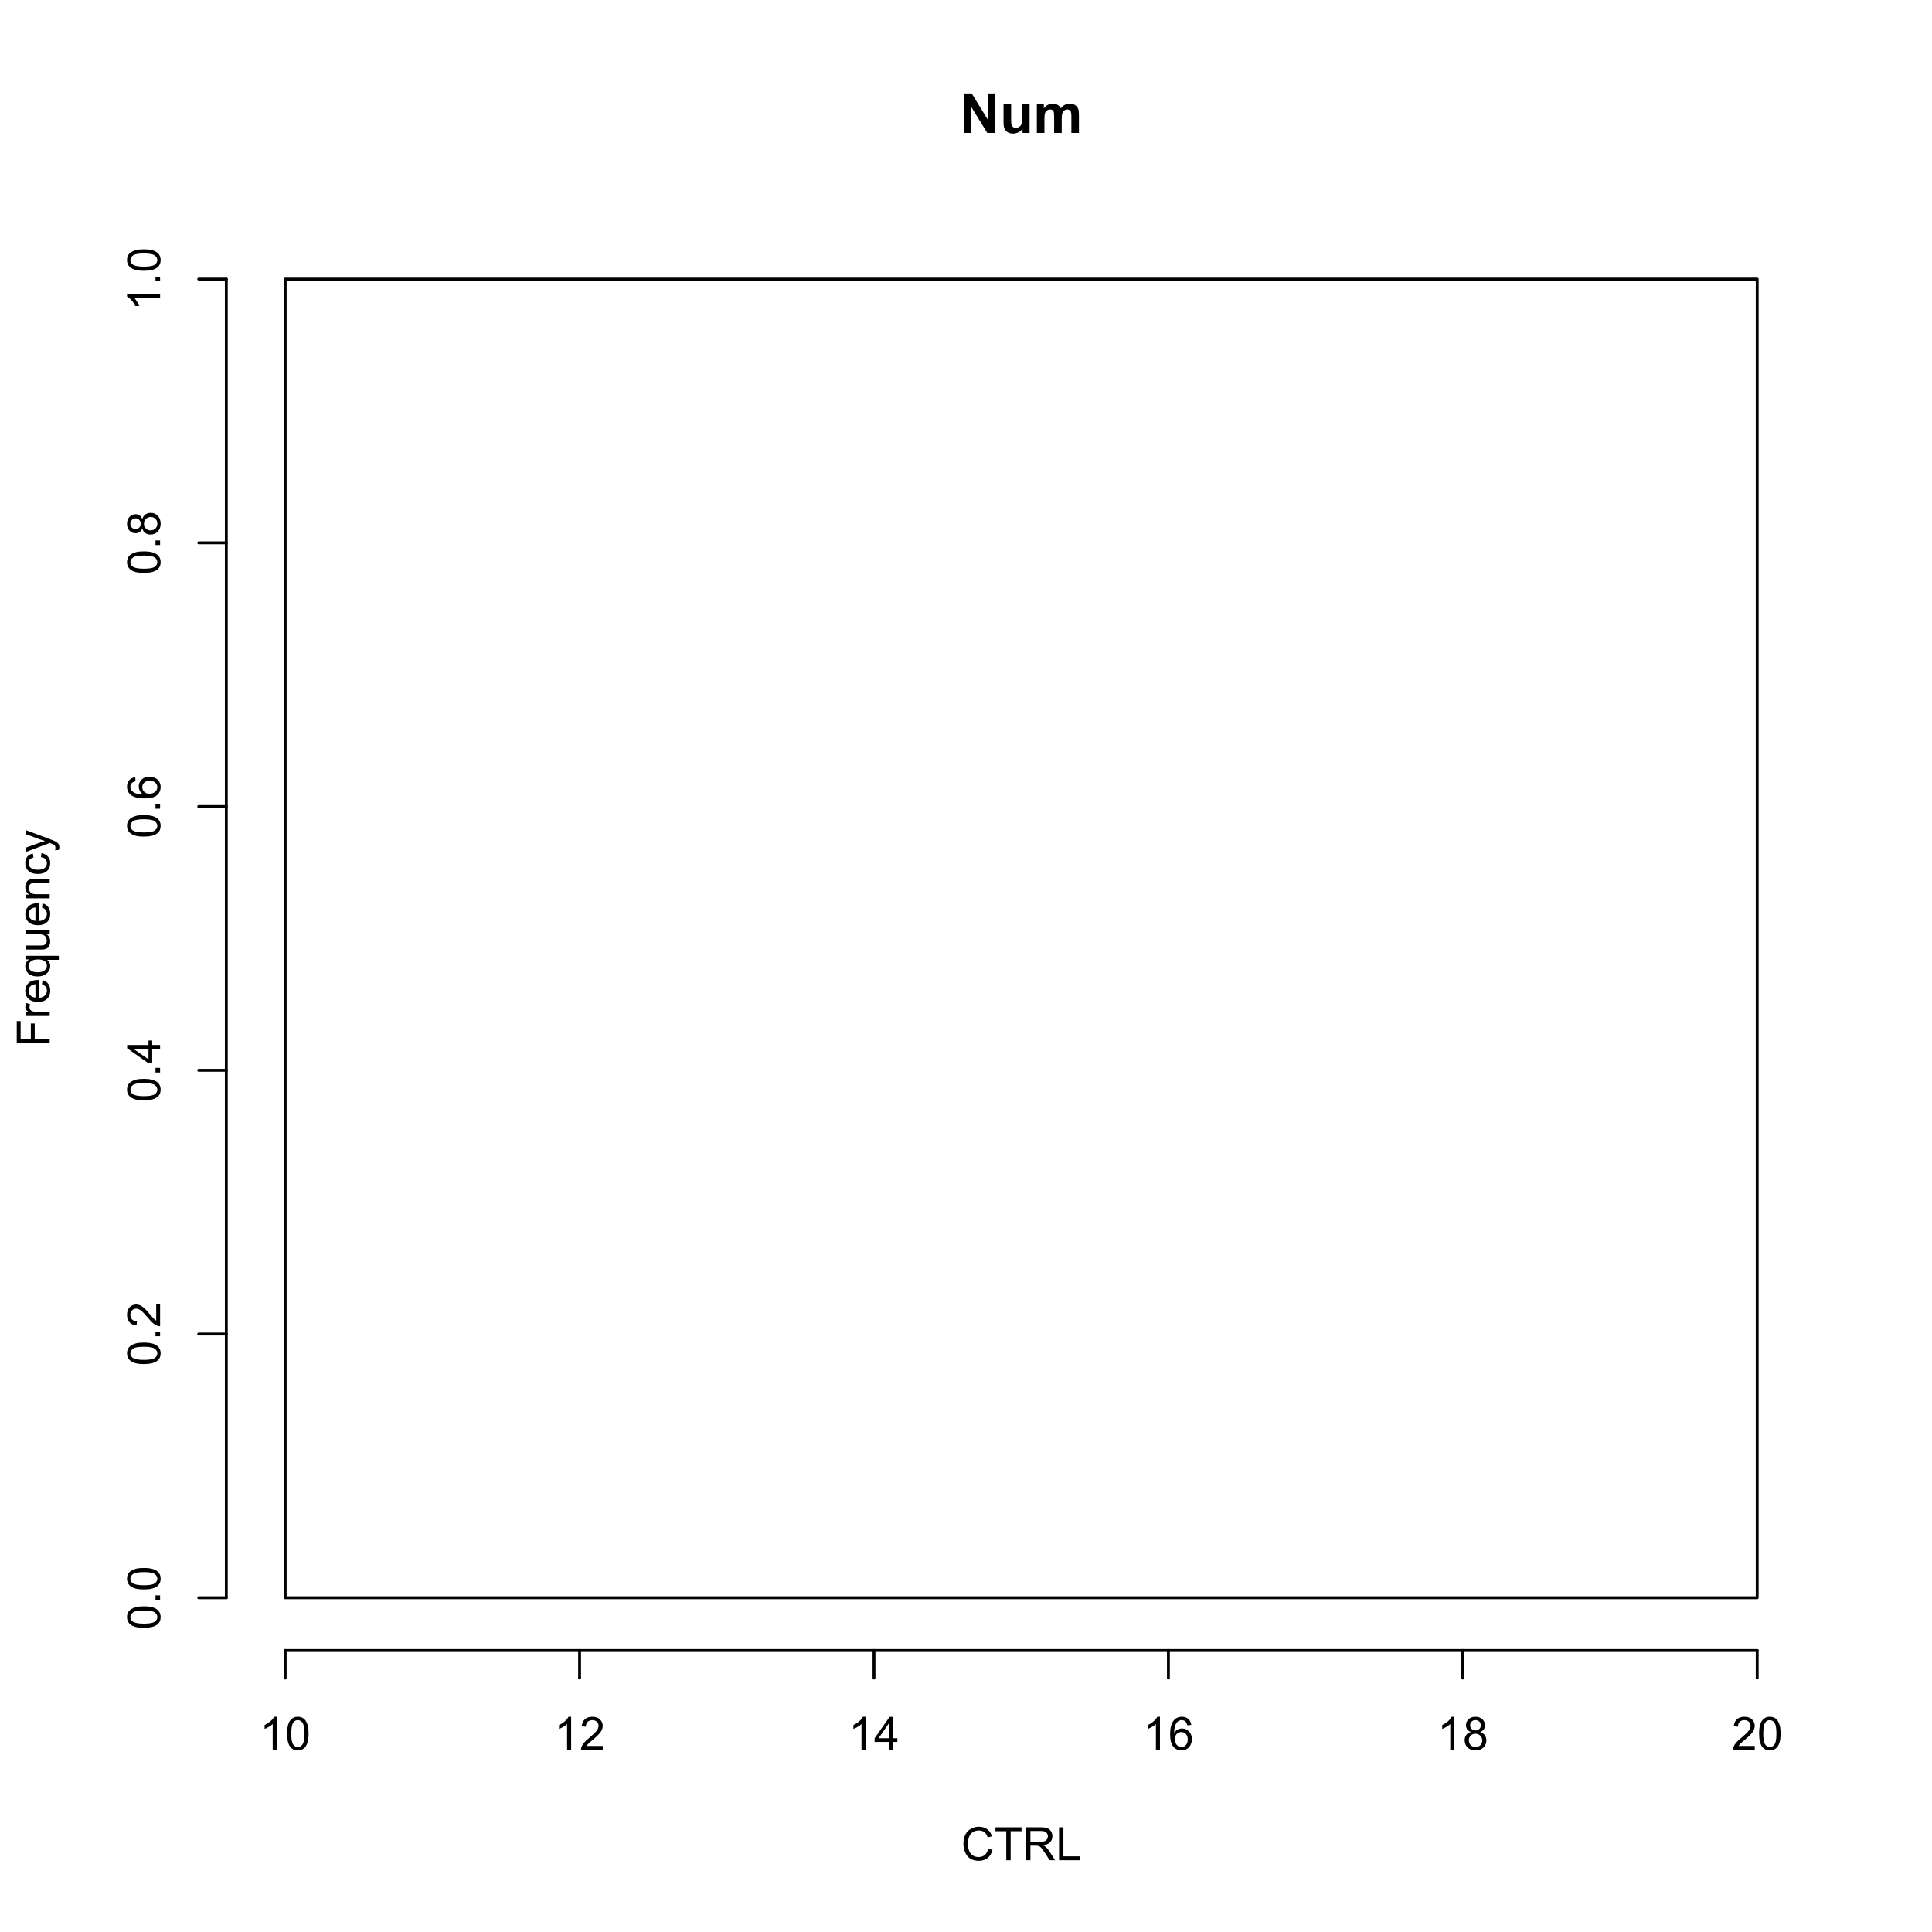
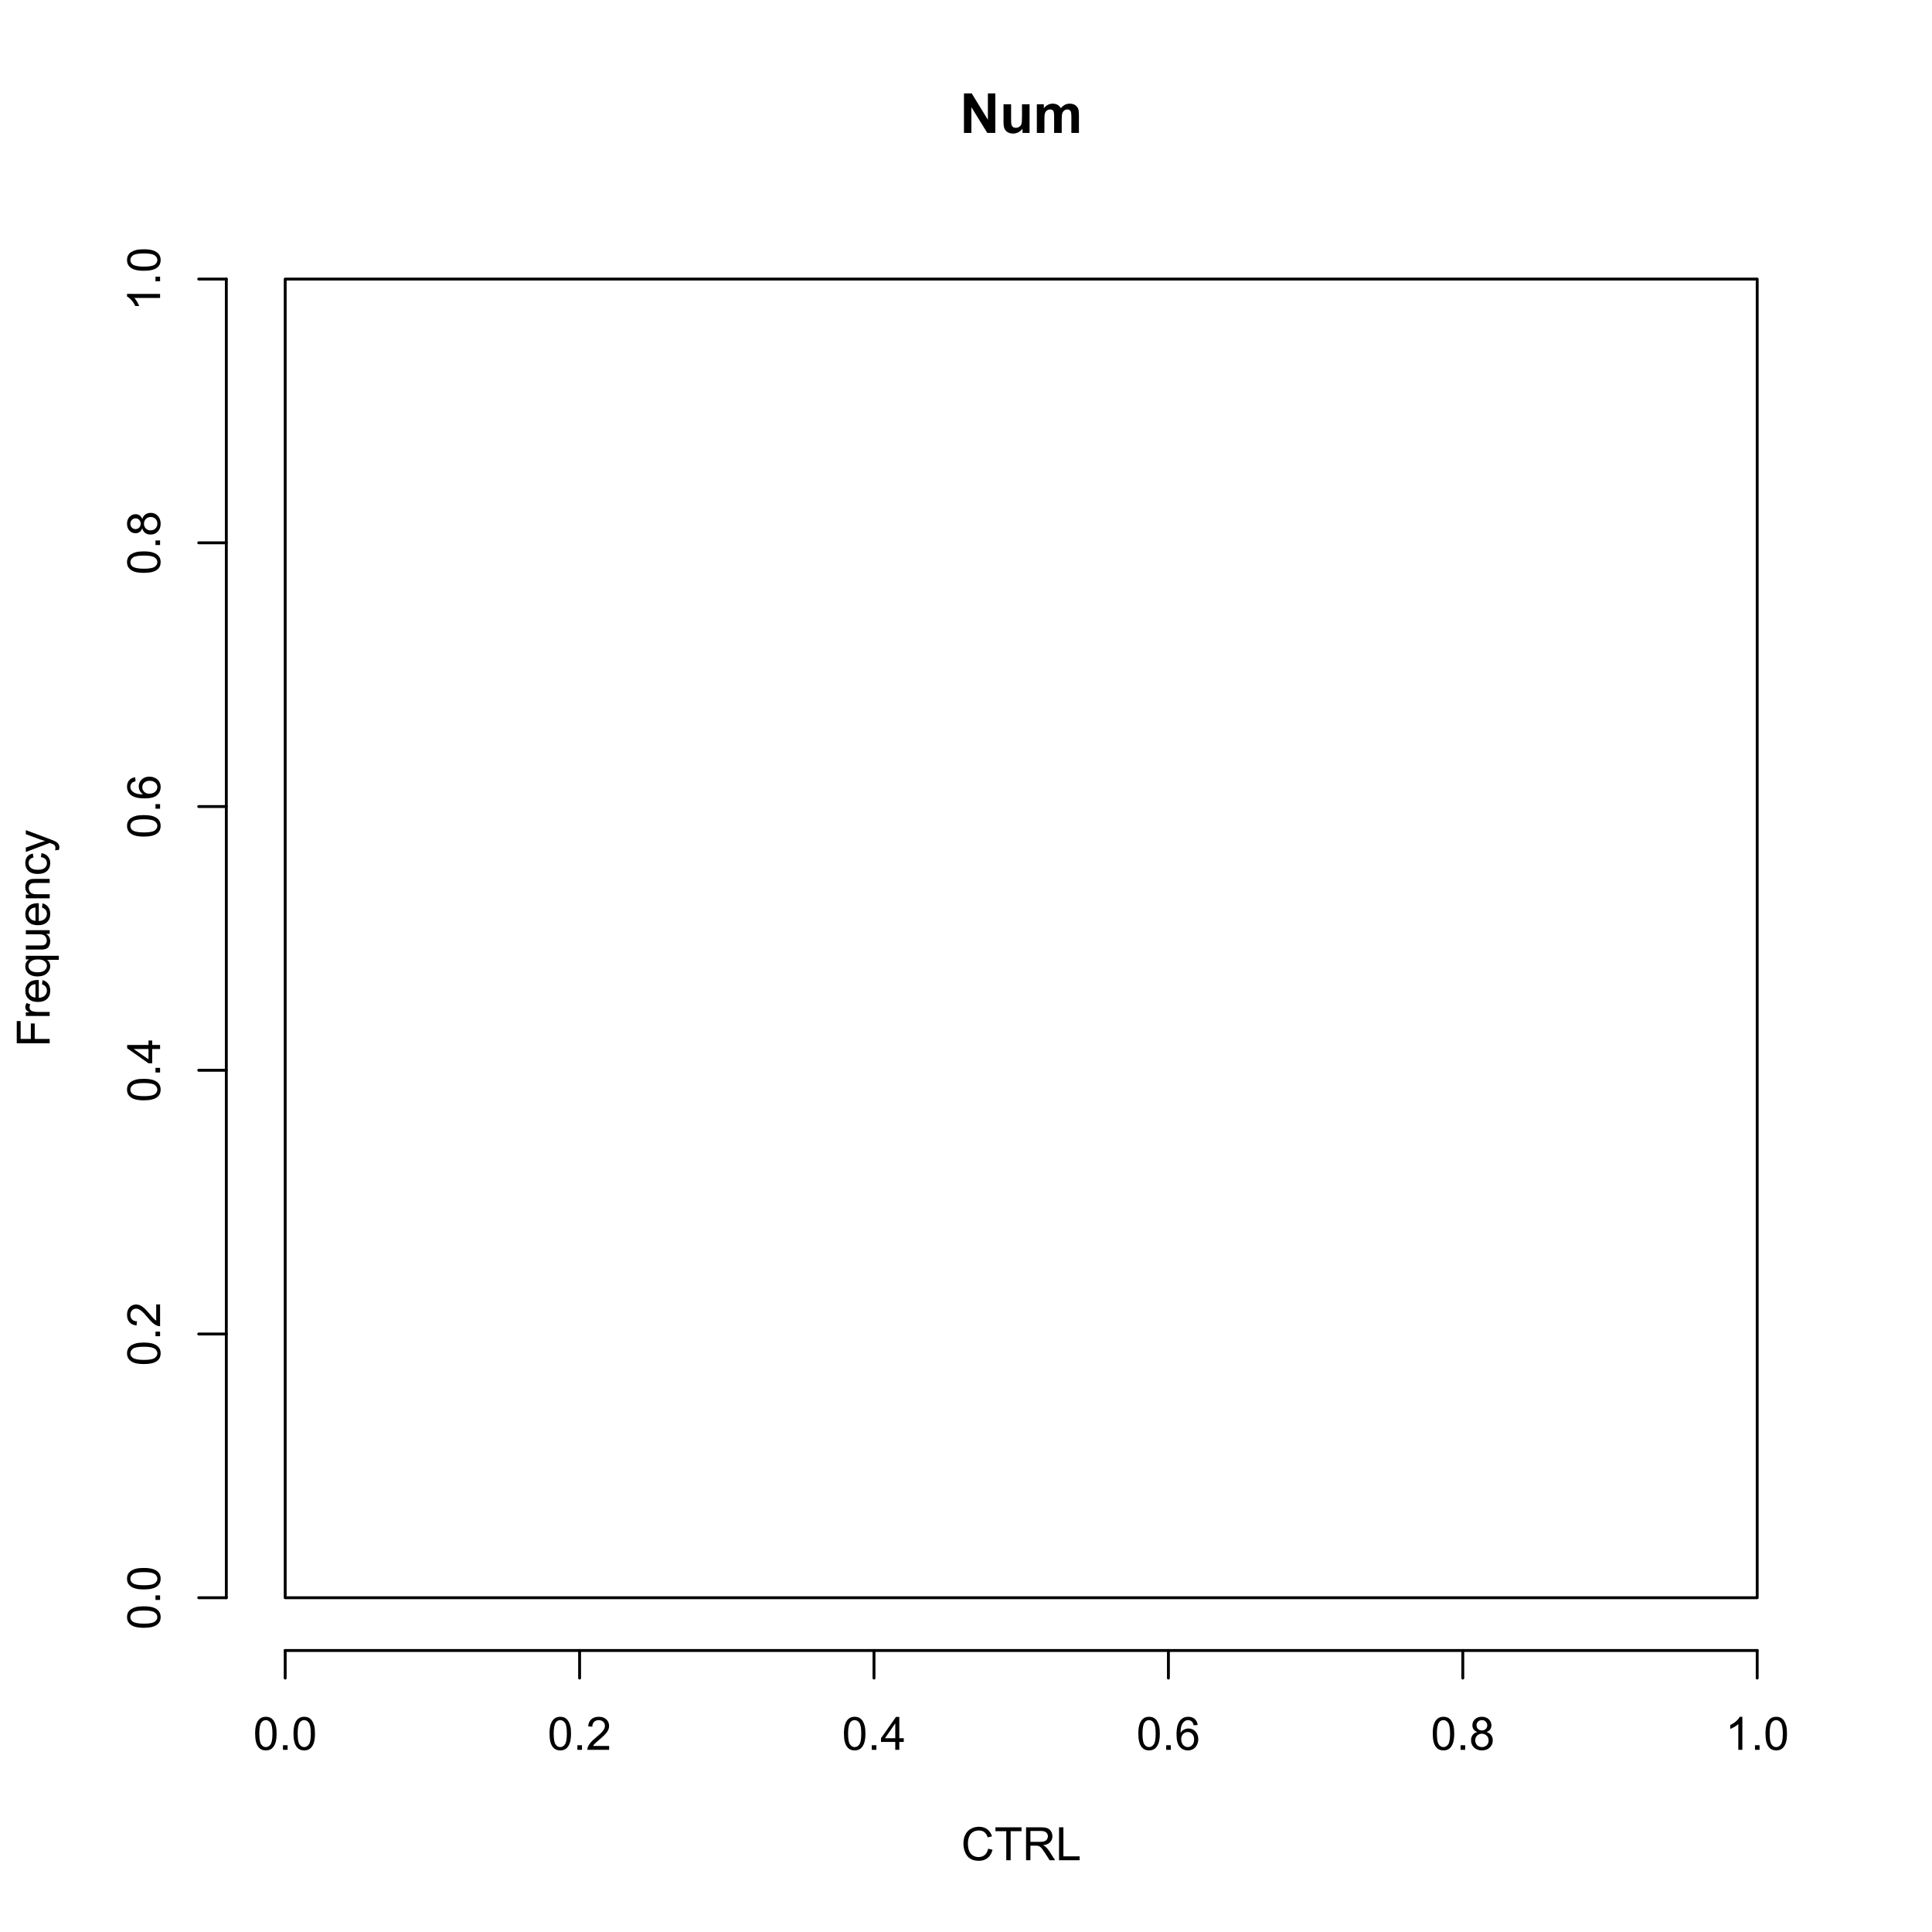
<svg xmlns="http://www.w3.org/2000/svg" xmlns:xlink="http://www.w3.org/1999/xlink" width="504pt" height="504pt" viewBox="0 0 504 504" version="1.1">
  <defs>
    <g>
      <symbol overflow="visible" id="glyph0-0">
        <path style="stroke:none;" d="M 1.801 0 L 1.801 -9 L 9 -9 L 9 0 Z M 2.023 -0.227 L 8.773 -0.227 L 8.773 -8.773 L 2.023 -8.773 Z M 2.023 -0.227 " />
      </symbol>
      <symbol overflow="visible" id="glyph0-1">
        <path style="stroke:none;" d="M 1.07 0 L 1.07 -10.309 L 3.094 -10.309 L 7.312 -3.426 L 7.312 -10.309 L 9.246 -10.309 L 9.246 0 L 7.156 0 L 3.004 -6.723 L 3.004 0 Z M 1.07 0 " />
      </symbol>
      <symbol overflow="visible" id="glyph0-2">
        <path style="stroke:none;" d="M 5.949 0 L 5.949 -1.117 C 5.672 -0.715 5.316 -0.402 4.875 -0.176 C 4.43 0.051 3.961 0.164 3.473 0.168 C 2.969 0.164 2.52 0.059 2.125 -0.16 C 1.723 -0.379 1.434 -0.691 1.258 -1.09 C 1.078 -1.488 0.988 -2.039 0.992 -2.742 L 0.992 -7.469 L 2.969 -7.469 L 2.969 -4.035 C 2.965 -2.984 3 -2.34 3.074 -2.105 C 3.145 -1.863 3.277 -1.676 3.473 -1.543 C 3.664 -1.402 3.906 -1.336 4.203 -1.336 C 4.539 -1.336 4.844 -1.426 5.109 -1.613 C 5.375 -1.793 5.559 -2.023 5.66 -2.301 C 5.758 -2.574 5.805 -3.246 5.809 -4.316 L 5.809 -7.469 L 7.785 -7.469 L 7.785 0 Z M 5.949 0 " />
      </symbol>
      <symbol overflow="visible" id="glyph0-3">
        <path style="stroke:none;" d="M 0.887 -7.469 L 2.707 -7.469 L 2.707 -6.449 C 3.355 -7.238 4.129 -7.633 5.035 -7.637 C 5.508 -7.633 5.922 -7.535 6.277 -7.34 C 6.625 -7.141 6.914 -6.844 7.145 -6.449 C 7.469 -6.844 7.824 -7.141 8.203 -7.34 C 8.582 -7.535 8.988 -7.633 9.422 -7.637 C 9.969 -7.633 10.43 -7.523 10.812 -7.301 C 11.188 -7.078 11.473 -6.75 11.664 -6.32 C 11.797 -6 11.863 -5.484 11.867 -4.773 L 11.867 0 L 9.895 0 L 9.895 -4.27 C 9.891 -5.008 9.82 -5.484 9.688 -5.703 C 9.5 -5.98 9.219 -6.121 8.844 -6.125 C 8.562 -6.121 8.305 -6.039 8.062 -5.871 C 7.82 -5.699 7.645 -5.449 7.535 -5.129 C 7.426 -4.801 7.371 -4.289 7.375 -3.586 L 7.375 0 L 5.398 0 L 5.398 -4.094 C 5.395 -4.816 5.359 -5.285 5.293 -5.5 C 5.219 -5.707 5.109 -5.863 4.965 -5.969 C 4.816 -6.07 4.617 -6.121 4.367 -6.125 C 4.059 -6.121 3.785 -6.039 3.543 -5.879 C 3.297 -5.711 3.121 -5.477 3.02 -5.168 C 2.91 -4.855 2.859 -4.34 2.863 -3.629 L 2.863 0 L 0.887 0 Z M 0.887 -7.469 " />
      </symbol>
      <symbol overflow="visible" id="glyph1-0">
        <path style="stroke:none;" d="M 1.5 0 L 1.5 -7.5 L 7.5 -7.5 L 7.5 0 Z M 1.688 -0.188 L 7.312 -0.188 L 7.312 -7.312 L 1.688 -7.312 Z M 1.688 -0.188 " />
      </symbol>
      <symbol overflow="visible" id="glyph1-1">
        <path style="stroke:none;" d="M 7.055 -3.012 L 8.191 -2.727 C 7.953 -1.789 7.523 -1.078 6.906 -0.586 C 6.285 -0.098 5.527 0.145 4.633 0.148 C 3.707 0.145 2.953 -0.039 2.375 -0.418 C 1.793 -0.793 1.352 -1.34 1.051 -2.055 C 0.746 -2.77 0.598 -3.539 0.598 -4.359 C 0.598 -5.254 0.766 -6.031 1.109 -6.699 C 1.449 -7.363 1.938 -7.871 2.57 -8.215 C 3.199 -8.559 3.895 -8.73 4.652 -8.734 C 5.512 -8.73 6.234 -8.512 6.82 -8.078 C 7.406 -7.637 7.812 -7.023 8.047 -6.234 L 6.926 -5.969 C 6.723 -6.59 6.434 -7.047 6.059 -7.336 C 5.68 -7.621 5.203 -7.762 4.629 -7.766 C 3.969 -7.762 3.414 -7.605 2.973 -7.289 C 2.527 -6.969 2.219 -6.543 2.039 -6.012 C 1.859 -5.48 1.77 -4.93 1.77 -4.367 C 1.77 -3.633 1.875 -2.996 2.086 -2.449 C 2.297 -1.902 2.629 -1.496 3.082 -1.23 C 3.531 -0.961 4.016 -0.824 4.539 -0.828 C 5.176 -0.824 5.715 -1.008 6.156 -1.379 C 6.598 -1.742 6.898 -2.289 7.055 -3.012 Z M 7.055 -3.012 " />
      </symbol>
      <symbol overflow="visible" id="glyph1-2">
        <path style="stroke:none;" d="M 3.109 0 L 3.109 -7.578 L 0.281 -7.578 L 0.281 -8.59 L 7.09 -8.59 L 7.09 -7.578 L 4.25 -7.578 L 4.25 0 Z M 3.109 0 " />
      </symbol>
      <symbol overflow="visible" id="glyph1-3">
        <path style="stroke:none;" d="M 0.945 0 L 0.945 -8.59 L 4.75 -8.59 C 5.512 -8.59 6.094 -8.512 6.496 -8.355 C 6.891 -8.199 7.211 -7.926 7.453 -7.539 C 7.691 -7.145 7.809 -6.715 7.812 -6.246 C 7.809 -5.637 7.613 -5.121 7.219 -4.703 C 6.82 -4.285 6.211 -4.02 5.391 -3.906 C 5.691 -3.762 5.918 -3.621 6.078 -3.48 C 6.406 -3.176 6.723 -2.793 7.02 -2.336 L 8.516 0 L 7.086 0 L 5.945 -1.789 C 5.613 -2.301 5.34 -2.695 5.125 -2.973 C 4.91 -3.242 4.719 -3.434 4.551 -3.547 C 4.379 -3.652 4.207 -3.73 4.031 -3.773 C 3.898 -3.797 3.688 -3.809 3.398 -3.812 L 2.078 -3.812 L 2.078 0 Z M 2.078 -4.797 L 4.523 -4.797 C 5.043 -4.793 5.449 -4.848 5.742 -4.957 C 6.031 -5.066 6.254 -5.238 6.41 -5.473 C 6.562 -5.707 6.637 -5.965 6.641 -6.246 C 6.637 -6.652 6.488 -6.984 6.195 -7.246 C 5.898 -7.508 5.434 -7.641 4.797 -7.641 L 2.078 -7.641 Z M 2.078 -4.797 " />
      </symbol>
      <symbol overflow="visible" id="glyph1-4">
        <path style="stroke:none;" d="M 0.879 0 L 0.879 -8.59 L 2.016 -8.59 L 2.016 -1.016 L 6.246 -1.016 L 6.246 0 Z M 0.879 0 " />
      </symbol>
      <symbol overflow="visible" id="glyph1-5">
-         <path style="stroke:none;" d="M 4.469 0 L 3.414 0 L 3.414 -6.719 C 3.16 -6.477 2.828 -6.234 2.414 -5.996 C 2 -5.75 1.629 -5.57 1.305 -5.449 L 1.305 -6.469 C 1.895 -6.742 2.41 -7.078 2.852 -7.477 C 3.293 -7.871 3.605 -8.254 3.789 -8.625 L 4.469 -8.625 Z M 4.469 0 " />
+         <path style="stroke:none;" d="M 0.5 -4.234 C 0.496 -5.246 0.602 -6.062 0.812 -6.688 C 1.02 -7.305 1.328 -7.785 1.742 -8.121 C 2.148 -8.457 2.668 -8.625 3.297 -8.625 C 3.758 -8.625 4.164 -8.531 4.512 -8.348 C 4.855 -8.16 5.141 -7.891 5.371 -7.543 C 5.594 -7.191 5.773 -6.766 5.906 -6.266 C 6.035 -5.762 6.098 -5.086 6.102 -4.234 C 6.098 -3.227 5.996 -2.414 5.789 -1.797 C 5.578 -1.176 5.266 -0.695 4.859 -0.359 C 4.445 -0.02 3.926 0.145 3.297 0.148 C 2.465 0.145 1.816 -0.148 1.348 -0.742 C 0.781 -1.457 0.496 -2.621 0.5 -4.234 Z M 1.582 -4.234 C 1.582 -2.824 1.746 -1.887 2.074 -1.418 C 2.402 -0.949 2.809 -0.715 3.297 -0.719 C 3.777 -0.715 4.184 -0.949 4.52 -1.422 C 4.848 -1.887 5.016 -2.824 5.016 -4.234 C 5.016 -5.648 4.848 -6.59 4.52 -7.055 C 4.184 -7.516 3.773 -7.746 3.289 -7.75 C 2.801 -7.746 2.414 -7.543 2.125 -7.137 C 1.762 -6.613 1.582 -5.645 1.582 -4.234 Z M 1.582 -4.234 " />
      </symbol>
      <symbol overflow="visible" id="glyph1-6">
-         <path style="stroke:none;" d="M 0.5 -4.234 C 0.496 -5.246 0.602 -6.062 0.812 -6.688 C 1.02 -7.305 1.328 -7.785 1.742 -8.121 C 2.148 -8.457 2.668 -8.625 3.297 -8.625 C 3.758 -8.625 4.164 -8.531 4.512 -8.348 C 4.855 -8.16 5.141 -7.891 5.371 -7.543 C 5.594 -7.191 5.773 -6.766 5.906 -6.266 C 6.035 -5.762 6.098 -5.086 6.102 -4.234 C 6.098 -3.227 5.996 -2.414 5.789 -1.797 C 5.578 -1.176 5.266 -0.695 4.859 -0.359 C 4.445 -0.02 3.926 0.145 3.297 0.148 C 2.465 0.145 1.816 -0.148 1.348 -0.742 C 0.781 -1.457 0.496 -2.621 0.5 -4.234 Z M 1.582 -4.234 C 1.582 -2.824 1.746 -1.887 2.074 -1.418 C 2.402 -0.949 2.809 -0.715 3.297 -0.719 C 3.777 -0.715 4.184 -0.949 4.52 -1.422 C 4.848 -1.887 5.016 -2.824 5.016 -4.234 C 5.016 -5.648 4.848 -6.59 4.52 -7.055 C 4.184 -7.516 3.773 -7.746 3.289 -7.75 C 2.801 -7.746 2.414 -7.543 2.125 -7.137 C 1.762 -6.613 1.582 -5.645 1.582 -4.234 Z M 1.582 -4.234 " />
+         <path style="stroke:none;" d="M 1.09 0 L 1.09 -1.203 L 2.289 -1.203 L 2.289 0 Z M 1.09 0 " />
      </symbol>
      <symbol overflow="visible" id="glyph1-7">
        <path style="stroke:none;" d="M 6.039 -1.016 L 6.039 0 L 0.363 0 C 0.355 -0.254 0.395 -0.496 0.484 -0.734 C 0.629 -1.117 0.859 -1.5 1.18 -1.875 C 1.492 -2.25 1.953 -2.684 2.562 -3.176 C 3.492 -3.941 4.125 -4.547 4.453 -4.992 C 4.781 -5.438 4.945 -5.859 4.945 -6.266 C 4.945 -6.68 4.793 -7.031 4.496 -7.32 C 4.191 -7.602 3.805 -7.746 3.328 -7.75 C 2.82 -7.746 2.414 -7.594 2.109 -7.293 C 1.805 -6.984 1.648 -6.562 1.648 -6.031 L 0.562 -6.141 C 0.633 -6.945 0.91 -7.559 1.398 -7.988 C 1.879 -8.41 2.531 -8.625 3.352 -8.625 C 4.172 -8.625 4.824 -8.395 5.309 -7.938 C 5.789 -7.48 6.027 -6.914 6.031 -6.242 C 6.027 -5.895 5.957 -5.559 5.82 -5.227 C 5.676 -4.891 5.441 -4.539 5.117 -4.176 C 4.789 -3.805 4.25 -3.301 3.492 -2.664 C 2.859 -2.129 2.453 -1.77 2.273 -1.582 C 2.094 -1.395 1.945 -1.203 1.828 -1.016 Z M 6.039 -1.016 " />
      </symbol>
      <symbol overflow="visible" id="glyph1-8">
        <path style="stroke:none;" d="M 3.879 0 L 3.879 -2.055 L 0.152 -2.055 L 0.152 -3.023 L 4.07 -8.59 L 4.934 -8.59 L 4.934 -3.023 L 6.094 -3.023 L 6.094 -2.055 L 4.934 -2.055 L 4.934 0 Z M 3.879 -3.023 L 3.879 -6.898 L 1.188 -3.023 Z M 3.879 -3.023 " />
      </symbol>
      <symbol overflow="visible" id="glyph1-9">
        <path style="stroke:none;" d="M 5.969 -6.484 L 4.922 -6.406 C 4.828 -6.812 4.695 -7.113 4.523 -7.305 C 4.234 -7.605 3.883 -7.758 3.469 -7.758 C 3.133 -7.758 2.836 -7.664 2.586 -7.477 C 2.25 -7.234 1.988 -6.879 1.797 -6.414 C 1.605 -5.949 1.508 -5.289 1.5 -4.43 C 1.754 -4.812 2.062 -5.098 2.434 -5.289 C 2.797 -5.473 3.184 -5.566 3.586 -5.57 C 4.289 -5.566 4.887 -5.309 5.383 -4.793 C 5.875 -4.277 6.121 -3.609 6.125 -2.789 C 6.121 -2.25 6.004 -1.746 5.773 -1.285 C 5.539 -0.82 5.223 -0.469 4.816 -0.223 C 4.41 0.023 3.949 0.145 3.434 0.148 C 2.555 0.145 1.836 -0.176 1.285 -0.82 C 0.727 -1.469 0.449 -2.535 0.453 -4.02 C 0.449 -5.676 0.758 -6.883 1.371 -7.641 C 1.902 -8.297 2.621 -8.625 3.531 -8.625 C 4.207 -8.625 4.762 -8.434 5.195 -8.055 C 5.625 -7.676 5.883 -7.152 5.969 -6.484 Z M 1.664 -2.781 C 1.664 -2.418 1.738 -2.07 1.895 -1.738 C 2.043 -1.406 2.262 -1.152 2.543 -0.98 C 2.82 -0.801 3.109 -0.715 3.414 -0.719 C 3.859 -0.715 4.242 -0.895 4.566 -1.258 C 4.883 -1.613 5.043 -2.102 5.047 -2.727 C 5.043 -3.316 4.887 -3.785 4.57 -4.129 C 4.25 -4.469 3.852 -4.641 3.375 -4.641 C 2.898 -4.641 2.492 -4.469 2.16 -4.129 C 1.828 -3.785 1.664 -3.336 1.664 -2.781 Z M 1.664 -2.781 " />
      </symbol>
      <symbol overflow="visible" id="glyph1-10">
        <path style="stroke:none;" d="M 2.121 -4.656 C 1.684 -4.816 1.359 -5.047 1.148 -5.344 C 0.938 -5.641 0.832 -5.996 0.832 -6.41 C 0.832 -7.035 1.055 -7.559 1.504 -7.984 C 1.953 -8.41 2.551 -8.625 3.297 -8.625 C 4.043 -8.625 4.648 -8.406 5.109 -7.973 C 5.566 -7.535 5.793 -7.004 5.797 -6.383 C 5.793 -5.977 5.688 -5.629 5.48 -5.34 C 5.27 -5.043 4.953 -4.816 4.531 -4.656 C 5.055 -4.48 5.457 -4.203 5.734 -3.824 C 6.008 -3.438 6.145 -2.98 6.148 -2.453 C 6.145 -1.715 5.887 -1.098 5.367 -0.602 C 4.844 -0.102 4.16 0.145 3.316 0.148 C 2.469 0.145 1.785 -0.102 1.266 -0.605 C 0.742 -1.105 0.48 -1.734 0.484 -2.484 C 0.48 -3.039 0.621 -3.504 0.91 -3.887 C 1.191 -4.262 1.598 -4.52 2.121 -4.656 Z M 1.91 -6.445 C 1.91 -6.039 2.039 -5.707 2.301 -5.449 C 2.562 -5.191 2.902 -5.062 3.32 -5.062 C 3.723 -5.062 4.055 -5.188 4.32 -5.445 C 4.578 -5.695 4.711 -6.012 4.711 -6.387 C 4.711 -6.773 4.574 -7.098 4.309 -7.363 C 4.035 -7.625 3.703 -7.758 3.312 -7.758 C 2.906 -7.758 2.574 -7.629 2.309 -7.371 C 2.043 -7.113 1.91 -6.805 1.91 -6.445 Z M 1.57 -2.477 C 1.57 -2.176 1.641 -1.887 1.785 -1.605 C 1.926 -1.324 2.137 -1.105 2.422 -0.949 C 2.699 -0.793 3.004 -0.715 3.328 -0.719 C 3.832 -0.715 4.246 -0.879 4.578 -1.207 C 4.902 -1.531 5.066 -1.941 5.07 -2.445 C 5.066 -2.945 4.898 -3.367 4.562 -3.703 C 4.223 -4.035 3.801 -4.199 3.293 -4.203 C 2.793 -4.199 2.379 -4.035 2.059 -3.711 C 1.73 -3.379 1.57 -2.969 1.57 -2.477 Z M 1.57 -2.477 " />
+       </symbol>
+       <symbol overflow="visible" id="glyph1-11">
+         <path style="stroke:none;" d="M 4.469 0 L 3.414 0 L 3.414 -6.719 C 3.16 -6.477 2.828 -6.234 2.414 -5.996 C 2 -5.75 1.629 -5.57 1.305 -5.449 L 1.305 -6.469 C 1.895 -6.742 2.41 -7.078 2.852 -7.477 C 3.293 -7.871 3.605 -8.254 3.789 -8.625 L 4.469 -8.625 Z M 4.469 0 " />
      </symbol>
      <symbol overflow="visible" id="glyph2-0">
        <path style="stroke:none;" d="M 0 -1.5 L -7.5 -1.5 L -7.5 -7.5 L 0 -7.5 Z M -0.188 -1.688 L -0.188 -7.312 L -7.312 -7.312 L -7.312 -1.688 Z M -0.188 -1.688 " />
      </symbol>
      <symbol overflow="visible" id="glyph2-1">
        <path style="stroke:none;" d="M 0 -0.984 L -8.59 -0.984 L -8.59 -6.781 L -7.578 -6.781 L -7.578 -2.121 L -4.914 -2.121 L -4.914 -6.152 L -3.902 -6.152 L -3.902 -2.121 L 0 -2.121 Z M 0 -0.984 " />
      </symbol>
      <symbol overflow="visible" id="glyph2-2">
        <path style="stroke:none;" d="M 0 -0.781 L -6.223 -0.781 L -6.223 -1.73 L -5.281 -1.73 C -5.719 -1.969 -6.012 -2.191 -6.152 -2.398 C -6.293 -2.602 -6.363 -2.828 -6.363 -3.078 C -6.363 -3.43 -6.25 -3.793 -6.023 -4.16 L -5.047 -3.797 C -5.195 -3.539 -5.273 -3.281 -5.273 -3.023 C -5.273 -2.793 -5.203 -2.586 -5.066 -2.402 C -4.926 -2.219 -4.734 -2.086 -4.488 -2.012 C -4.113 -1.891 -3.703 -1.832 -3.258 -1.836 L 0 -1.836 Z M 0 -0.781 " />
      </symbol>
      <symbol overflow="visible" id="glyph2-3">
        <path style="stroke:none;" d="M -2.004 -5.051 L -1.867 -6.141 C -1.23 -5.969 -0.738 -5.648 -0.387 -5.184 C -0.035 -4.719 0.141 -4.125 0.141 -3.406 C 0.141 -2.492 -0.137 -1.77 -0.699 -1.238 C -1.254 -0.703 -2.043 -0.438 -3.059 -0.441 C -4.105 -0.438 -4.918 -0.707 -5.496 -1.25 C -6.074 -1.785 -6.363 -2.484 -6.363 -3.348 C -6.363 -4.176 -6.078 -4.855 -5.512 -5.383 C -4.945 -5.91 -4.148 -6.176 -3.121 -6.176 C -3.055 -6.176 -2.961 -6.172 -2.84 -6.172 L -2.844 -1.531 C -2.156 -1.566 -1.633 -1.762 -1.27 -2.109 C -0.906 -2.457 -0.727 -2.891 -0.727 -3.41 C -0.727 -3.797 -0.828 -4.125 -1.031 -4.402 C -1.234 -4.672 -1.559 -4.891 -2.004 -5.051 Z M -3.711 -1.59 L -3.707 -5.062 C -4.227 -5.016 -4.621 -4.883 -4.887 -4.664 C -5.293 -4.328 -5.496 -3.891 -5.496 -3.359 C -5.496 -2.871 -5.332 -2.465 -5.008 -2.137 C -4.684 -1.805 -4.25 -1.621 -3.711 -1.59 Z M -3.711 -1.59 " />
      </symbol>
      <symbol overflow="visible" id="glyph2-4">
        <path style="stroke:none;" d="M 2.387 -4.758 L -0.66 -4.758 C -0.43 -4.594 -0.238 -4.363 -0.086 -4.066 C 0.066 -3.77 0.141 -3.457 0.141 -3.129 C 0.141 -2.391 -0.152 -1.754 -0.742 -1.223 C -1.332 -0.688 -2.141 -0.422 -3.172 -0.422 C -3.793 -0.422 -4.355 -0.527 -4.852 -0.746 C -5.344 -0.961 -5.719 -1.277 -5.977 -1.691 C -6.234 -2.102 -6.363 -2.555 -6.363 -3.047 C -6.363 -3.816 -6.039 -4.422 -5.391 -4.863 L -6.223 -4.863 L -6.223 -5.812 L 2.387 -5.812 Z M -3.129 -1.508 C -2.328 -1.504 -1.727 -1.672 -1.328 -2.012 C -0.926 -2.344 -0.727 -2.746 -0.727 -3.219 C -0.727 -3.664 -0.914 -4.051 -1.297 -4.375 C -1.672 -4.699 -2.254 -4.863 -3.035 -4.863 C -3.863 -4.863 -4.484 -4.691 -4.902 -4.352 C -5.32 -4.008 -5.531 -3.605 -5.531 -3.148 C -5.531 -2.688 -5.336 -2.301 -4.949 -1.984 C -4.559 -1.664 -3.953 -1.504 -3.129 -1.508 Z M -3.129 -1.508 " />
      </symbol>
      <symbol overflow="visible" id="glyph2-5">
        <path style="stroke:none;" d="M 0 -4.867 L -0.914 -4.867 C -0.211 -4.379 0.141 -3.723 0.141 -2.895 C 0.141 -2.527 0.07 -2.184 -0.07 -1.867 C -0.211 -1.547 -0.387 -1.309 -0.598 -1.156 C -0.809 -1 -1.07 -0.895 -1.383 -0.832 C -1.59 -0.789 -1.918 -0.766 -2.367 -0.77 L -6.223 -0.77 L -6.223 -1.824 L -2.773 -1.824 C -2.219 -1.82 -1.848 -1.844 -1.656 -1.887 C -1.379 -1.949 -1.16 -2.09 -1.004 -2.309 C -0.84 -2.523 -0.762 -2.789 -0.766 -3.105 C -0.762 -3.418 -0.844 -3.715 -1.008 -3.996 C -1.172 -4.273 -1.391 -4.469 -1.672 -4.586 C -1.945 -4.699 -2.352 -4.758 -2.887 -4.758 L -6.223 -4.758 L -6.223 -5.812 L 0 -5.812 Z M 0 -4.867 " />
      </symbol>
      <symbol overflow="visible" id="glyph2-6">
        <path style="stroke:none;" d="M 0 -0.789 L -6.223 -0.793 L -6.223 -1.742 L -5.336 -1.742 C -6.02 -2.195 -6.363 -2.855 -6.363 -3.723 C -6.363 -4.09 -6.293 -4.434 -6.16 -4.754 C -6.023 -5.066 -5.848 -5.305 -5.633 -5.461 C -5.41 -5.617 -5.152 -5.727 -4.852 -5.789 C -4.656 -5.828 -4.312 -5.848 -3.824 -5.848 L 0 -5.848 L 0 -4.793 L -3.785 -4.793 C -4.215 -4.793 -4.535 -4.75 -4.75 -4.668 C -4.961 -4.586 -5.129 -4.441 -5.258 -4.234 C -5.383 -4.023 -5.449 -3.777 -5.449 -3.5 C -5.449 -3.047 -5.305 -2.66 -5.02 -2.336 C -4.734 -2.008 -4.195 -1.844 -3.398 -1.848 L 0 -1.844 Z M 0 -0.789 " />
      </symbol>
      <symbol overflow="visible" id="glyph2-7">
        <path style="stroke:none;" d="M -2.277 -4.852 L -2.145 -5.891 C -1.426 -5.773 -0.863 -5.484 -0.465 -5.02 C -0.059 -4.551 0.141 -3.977 0.141 -3.297 C 0.141 -2.445 -0.137 -1.762 -0.695 -1.246 C -1.25 -0.727 -2.047 -0.469 -3.086 -0.469 C -3.754 -0.469 -4.344 -0.578 -4.852 -0.801 C -5.355 -1.023 -5.73 -1.363 -5.984 -1.82 C -6.234 -2.273 -6.363 -2.77 -6.363 -3.305 C -6.363 -3.98 -6.191 -4.531 -5.848 -4.965 C -5.504 -5.391 -5.02 -5.668 -4.395 -5.789 L -4.234 -4.766 C -4.652 -4.664 -4.969 -4.492 -5.18 -4.246 C -5.391 -3.996 -5.496 -3.695 -5.496 -3.348 C -5.496 -2.812 -5.305 -2.383 -4.922 -2.051 C -4.539 -1.719 -3.938 -1.551 -3.117 -1.555 C -2.281 -1.551 -1.672 -1.711 -1.293 -2.035 C -0.914 -2.352 -0.727 -2.77 -0.727 -3.289 C -0.727 -3.695 -0.852 -4.043 -1.105 -4.324 C -1.359 -4.602 -1.75 -4.777 -2.277 -4.852 Z M -2.277 -4.852 " />
      </symbol>
      <symbol overflow="visible" id="glyph2-8">
        <path style="stroke:none;" d="M 2.398 -0.742 L 1.406 -0.625 C 1.469 -0.855 1.5 -1.059 1.5 -1.23 C 1.5 -1.465 1.461 -1.652 1.383 -1.793 C 1.305 -1.934 1.195 -2.047 1.055 -2.141 C 0.949 -2.203 0.688 -2.312 0.27 -2.461 C 0.211 -2.48 0.125 -2.512 0.012 -2.555 L -6.223 -0.195 L -6.223 -1.332 L -2.617 -2.625 C -2.16 -2.789 -1.68 -2.938 -1.176 -3.078 C -1.656 -3.195 -2.129 -3.34 -2.594 -3.508 L -6.223 -4.84 L -6.223 -5.895 L 0.105 -3.527 C 0.789 -3.273 1.258 -3.074 1.52 -2.938 C 1.863 -2.746 2.117 -2.531 2.281 -2.289 C 2.438 -2.043 2.52 -1.754 2.523 -1.422 C 2.52 -1.215 2.477 -0.988 2.398 -0.742 Z M 2.398 -0.742 " />
      </symbol>
      <symbol overflow="visible" id="glyph2-9">
        <path style="stroke:none;" d="M -4.234 -0.5 C -5.246 -0.496 -6.062 -0.602 -6.688 -0.812 C -7.305 -1.02 -7.785 -1.328 -8.121 -1.742 C -8.457 -2.152 -8.625 -2.672 -8.625 -3.301 C -8.625 -3.758 -8.531 -4.164 -8.348 -4.512 C -8.16 -4.859 -7.891 -5.145 -7.543 -5.371 C -7.191 -5.594 -6.766 -5.773 -6.266 -5.906 C -5.762 -6.035 -5.086 -6.098 -4.234 -6.102 C -3.223 -6.098 -2.41 -5.996 -1.793 -5.789 C -1.176 -5.578 -0.695 -5.266 -0.359 -4.859 C -0.02 -4.445 0.145 -3.926 0.148 -3.297 C 0.145 -2.465 -0.148 -1.816 -0.742 -1.348 C -1.457 -0.781 -2.621 -0.496 -4.234 -0.5 Z M -4.234 -1.582 C -2.824 -1.582 -1.887 -1.746 -1.418 -2.074 C -0.949 -2.402 -0.715 -2.809 -0.719 -3.297 C -0.715 -3.777 -0.949 -4.184 -1.422 -4.52 C -1.887 -4.848 -2.824 -5.016 -4.234 -5.016 C -5.648 -5.016 -6.59 -4.848 -7.055 -4.52 C -7.516 -4.188 -7.746 -3.777 -7.75 -3.289 C -7.746 -2.801 -7.543 -2.414 -7.137 -2.129 C -6.613 -1.762 -5.645 -1.582 -4.234 -1.582 Z M -4.234 -1.582 " />
      </symbol>
      <symbol overflow="visible" id="glyph2-10">
        <path style="stroke:none;" d="M 0 -1.09 L -1.203 -1.09 L -1.199 -2.289 L 0 -2.289 Z M 0 -1.09 " />
      </symbol>
      <symbol overflow="visible" id="glyph2-11">
        <path style="stroke:none;" d="M -1.012 -6.039 L 0 -6.039 L 0 -0.363 C -0.254 -0.355 -0.496 -0.395 -0.734 -0.488 C -1.117 -0.629 -1.5 -0.859 -1.875 -1.18 C -2.25 -1.496 -2.684 -1.957 -3.176 -2.562 C -3.941 -3.492 -4.547 -4.125 -4.992 -4.453 C -5.438 -4.781 -5.859 -4.945 -6.266 -4.945 C -6.68 -4.945 -7.031 -4.793 -7.32 -4.496 C -7.602 -4.195 -7.746 -3.809 -7.75 -3.328 C -7.746 -2.82 -7.594 -2.414 -7.293 -2.109 C -6.984 -1.805 -6.562 -1.648 -6.031 -1.648 L -6.141 -0.562 C -6.945 -0.637 -7.559 -0.914 -7.988 -1.402 C -8.41 -1.883 -8.625 -2.535 -8.625 -3.352 C -8.625 -4.176 -8.395 -4.828 -7.938 -5.309 C -7.48 -5.789 -6.914 -6.027 -6.242 -6.031 C -5.895 -6.027 -5.559 -5.957 -5.227 -5.82 C -4.891 -5.676 -4.539 -5.441 -4.176 -5.117 C -3.805 -4.789 -3.301 -4.25 -2.664 -3.492 C -2.129 -2.859 -1.77 -2.453 -1.582 -2.273 C -1.395 -2.094 -1.203 -1.945 -1.012 -1.828 Z M -1.012 -6.039 " />
      </symbol>
      <symbol overflow="visible" id="glyph2-12">
        <path style="stroke:none;" d="M 0 -3.879 L -2.055 -3.879 L -2.055 -0.152 L -3.023 -0.152 L -8.59 -4.074 L -8.59 -4.934 L -3.023 -4.934 L -3.023 -6.094 L -2.055 -6.094 L -2.055 -4.934 L 0 -4.934 Z M -3.023 -3.879 L -6.898 -3.879 L -3.023 -1.191 Z M -3.023 -3.879 " />
      </symbol>
      <symbol overflow="visible" id="glyph2-13">
        <path style="stroke:none;" d="M -6.484 -5.969 L -6.406 -4.922 C -6.812 -4.828 -7.113 -4.695 -7.305 -4.523 C -7.605 -4.238 -7.758 -3.887 -7.758 -3.469 C -7.758 -3.133 -7.664 -2.836 -7.477 -2.586 C -7.234 -2.25 -6.879 -1.988 -6.414 -1.797 C -5.949 -1.605 -5.289 -1.508 -4.43 -1.5 C -4.812 -1.754 -5.098 -2.062 -5.289 -2.434 C -5.473 -2.797 -5.566 -3.184 -5.57 -3.586 C -5.566 -4.289 -5.309 -4.887 -4.793 -5.383 C -4.277 -5.875 -3.609 -6.121 -2.789 -6.125 C -2.25 -6.121 -1.746 -6.004 -1.285 -5.773 C -0.816 -5.539 -0.461 -5.223 -0.219 -4.816 C 0.027 -4.41 0.145 -3.949 0.148 -3.434 C 0.145 -2.555 -0.176 -1.836 -0.82 -1.285 C -1.469 -0.727 -2.535 -0.449 -4.02 -0.453 C -5.676 -0.449 -6.883 -0.758 -7.641 -1.371 C -8.297 -1.906 -8.625 -2.625 -8.625 -3.535 C -8.625 -4.207 -8.434 -4.762 -8.055 -5.195 C -7.676 -5.625 -7.152 -5.883 -6.484 -5.969 Z M -2.781 -1.664 C -2.418 -1.664 -2.07 -1.738 -1.738 -1.895 C -1.406 -2.043 -1.152 -2.262 -0.98 -2.543 C -0.801 -2.82 -0.715 -3.109 -0.719 -3.414 C -0.715 -3.859 -0.895 -4.242 -1.258 -4.566 C -1.613 -4.883 -2.102 -5.043 -2.723 -5.047 C -3.312 -5.043 -3.781 -4.887 -4.125 -4.57 C -4.469 -4.25 -4.641 -3.852 -4.641 -3.375 C -4.641 -2.898 -4.469 -2.492 -4.129 -2.16 C -3.785 -1.828 -3.336 -1.664 -2.781 -1.664 Z M -2.781 -1.664 " />
      </symbol>
      <symbol overflow="visible" id="glyph2-14">
        <path style="stroke:none;" d="M -4.656 -2.121 C -4.816 -1.684 -5.047 -1.359 -5.344 -1.148 C -5.641 -0.938 -5.996 -0.832 -6.41 -0.832 C -7.035 -0.832 -7.559 -1.055 -7.984 -1.504 C -8.41 -1.953 -8.625 -2.551 -8.625 -3.301 C -8.625 -4.047 -8.406 -4.652 -7.973 -5.109 C -7.535 -5.566 -7.004 -5.793 -6.383 -5.797 C -5.977 -5.793 -5.629 -5.688 -5.34 -5.48 C -5.043 -5.27 -4.816 -4.953 -4.656 -4.531 C -4.48 -5.055 -4.203 -5.457 -3.824 -5.734 C -3.438 -6.008 -2.98 -6.145 -2.453 -6.148 C -1.715 -6.145 -1.098 -5.887 -0.602 -5.367 C -0.102 -4.844 0.145 -4.16 0.148 -3.316 C 0.145 -2.469 -0.102 -1.785 -0.605 -1.266 C -1.105 -0.746 -1.734 -0.484 -2.484 -0.488 C -3.039 -0.484 -3.504 -0.625 -3.887 -0.91 C -4.262 -1.191 -4.52 -1.598 -4.656 -2.121 Z M -6.445 -1.91 C -6.039 -1.91 -5.707 -2.039 -5.449 -2.301 C -5.191 -2.562 -5.062 -2.902 -5.062 -3.324 C -5.062 -3.727 -5.188 -4.059 -5.445 -4.32 C -5.695 -4.578 -6.012 -4.711 -6.387 -4.711 C -6.773 -4.711 -7.098 -4.574 -7.363 -4.309 C -7.625 -4.039 -7.758 -3.707 -7.758 -3.312 C -7.758 -2.906 -7.629 -2.574 -7.371 -2.309 C -7.113 -2.043 -6.805 -1.91 -6.445 -1.91 Z M -2.477 -1.57 C -2.176 -1.57 -1.887 -1.641 -1.605 -1.785 C -1.324 -1.926 -1.105 -2.137 -0.949 -2.422 C -0.793 -2.699 -0.715 -3.004 -0.719 -3.328 C -0.715 -3.832 -0.875 -4.246 -1.203 -4.578 C -1.523 -4.902 -1.938 -5.066 -2.441 -5.07 C -2.945 -5.066 -3.367 -4.898 -3.703 -4.562 C -4.035 -4.223 -4.199 -3.801 -4.203 -3.293 C -4.199 -2.797 -4.035 -2.383 -3.711 -2.059 C -3.379 -1.73 -2.969 -1.57 -2.477 -1.57 Z M -2.477 -1.57 " />
      </symbol>
      <symbol overflow="visible" id="glyph2-15">
        <path style="stroke:none;" d="M 0 -4.469 L 0 -3.414 L -6.719 -3.418 C -6.477 -3.16 -6.234 -2.828 -5.996 -2.418 C -5.75 -2.004 -5.57 -1.633 -5.449 -1.309 L -6.469 -1.309 C -6.742 -1.895 -7.078 -2.41 -7.477 -2.852 C -7.871 -3.293 -8.254 -3.605 -8.625 -3.793 L -8.625 -4.473 Z M 0 -4.469 " />
      </symbol>
    </g>
  </defs>
  <g id="surface61">
    <rect x="0" y="0" width="504" height="504" style="fill:rgb(100%,100%,100%);fill-opacity:1;stroke:none;" />
    <g style="fill:rgb(0%,0%,0%);fill-opacity:1;">
      <use xlink:href="#glyph0-1" x="250.398" y="34.676" />
      <use xlink:href="#glyph0-2" x="260.798" y="34.676" />
      <use xlink:href="#glyph0-3" x="269.594" y="34.676" />
    </g>
    <g style="fill:rgb(0%,0%,0%);fill-opacity:1;">
      <use xlink:href="#glyph1-1" x="250.73" y="485.281" />
      <use xlink:href="#glyph1-2" x="259.396" y="485.281" />
      <use xlink:href="#glyph1-3" x="266.727" y="485.281" />
      <use xlink:href="#glyph1-4" x="275.393" y="485.281" />
    </g>
    <g style="fill:rgb(0%,0%,0%);fill-opacity:1;">
      <use xlink:href="#glyph2-1" x="12.961" y="273.148" />
      <use xlink:href="#glyph2-2" x="12.961" y="265.818" />
      <use xlink:href="#glyph2-3" x="12.961" y="261.822" />
      <use xlink:href="#glyph2-4" x="12.961" y="255.148" />
      <use xlink:href="#glyph2-5" x="12.961" y="248.475" />
      <use xlink:href="#glyph2-3" x="12.961" y="241.801" />
      <use xlink:href="#glyph2-6" x="12.961" y="235.127" />
      <use xlink:href="#glyph2-7" x="12.961" y="228.453" />
      <use xlink:href="#glyph2-8" x="12.961" y="222.453" />
    </g>
    <path style="fill:none;stroke-width:0.75;stroke-linecap:round;stroke-linejoin:round;stroke:rgb(0%,0%,0%);stroke-opacity:1;stroke-miterlimit:10;" d="M 74.398 430.559 L 458.398 430.559 " />
    <path style="fill:none;stroke-width:0.75;stroke-linecap:round;stroke-linejoin:round;stroke:rgb(0%,0%,0%);stroke-opacity:1;stroke-miterlimit:10;" d="M 74.398 430.559 L 74.398 437.762 " />
    <path style="fill:none;stroke-width:0.75;stroke-linecap:round;stroke-linejoin:round;stroke:rgb(0%,0%,0%);stroke-opacity:1;stroke-miterlimit:10;" d="M 151.199 430.559 L 151.199 437.762 " />
    <path style="fill:none;stroke-width:0.75;stroke-linecap:round;stroke-linejoin:round;stroke:rgb(0%,0%,0%);stroke-opacity:1;stroke-miterlimit:10;" d="M 228 430.559 L 228 437.762 " />
    <path style="fill:none;stroke-width:0.75;stroke-linecap:round;stroke-linejoin:round;stroke:rgb(0%,0%,0%);stroke-opacity:1;stroke-miterlimit:10;" d="M 304.801 430.559 L 304.801 437.762 " />
    <path style="fill:none;stroke-width:0.75;stroke-linecap:round;stroke-linejoin:round;stroke:rgb(0%,0%,0%);stroke-opacity:1;stroke-miterlimit:10;" d="M 381.602 430.559 L 381.602 437.762 " />
    <path style="fill:none;stroke-width:0.75;stroke-linecap:round;stroke-linejoin:round;stroke:rgb(0%,0%,0%);stroke-opacity:1;stroke-miterlimit:10;" d="M 458.398 430.559 L 458.398 437.762 " />
    <g style="fill:rgb(0%,0%,0%);fill-opacity:1;">
-       <use xlink:href="#glyph1-5" x="67.727" y="456.48" />
-       <use xlink:href="#glyph1-6" x="74.4" y="456.48" />
-     </g>
-     <g style="fill:rgb(0%,0%,0%);fill-opacity:1;">
-       <use xlink:href="#glyph1-5" x="144.527" y="456.48" />
-       <use xlink:href="#glyph1-7" x="151.201" y="456.48" />
-     </g>
-     <g style="fill:rgb(0%,0%,0%);fill-opacity:1;">
-       <use xlink:href="#glyph1-5" x="221.328" y="456.48" />
-       <use xlink:href="#glyph1-8" x="228.002" y="456.48" />
-     </g>
-     <g style="fill:rgb(0%,0%,0%);fill-opacity:1;">
-       <use xlink:href="#glyph1-5" x="298.129" y="456.48" />
-       <use xlink:href="#glyph1-9" x="304.803" y="456.48" />
-     </g>
-     <g style="fill:rgb(0%,0%,0%);fill-opacity:1;">
-       <use xlink:href="#glyph1-5" x="374.93" y="456.48" />
-       <use xlink:href="#glyph1-10" x="381.604" y="456.48" />
-     </g>
-     <g style="fill:rgb(0%,0%,0%);fill-opacity:1;">
-       <use xlink:href="#glyph1-7" x="451.727" y="456.48" />
-       <use xlink:href="#glyph1-6" x="458.4" y="456.48" />
+       <use xlink:href="#glyph1-5" x="66.059" y="456.48" />
+       <use xlink:href="#glyph1-6" x="72.732" y="456.48" />
+       <use xlink:href="#glyph1-5" x="76.066" y="456.48" />
+     </g>
+     <g style="fill:rgb(0%,0%,0%);fill-opacity:1;">
+       <use xlink:href="#glyph1-5" x="142.859" y="456.48" />
+       <use xlink:href="#glyph1-6" x="149.533" y="456.48" />
+       <use xlink:href="#glyph1-7" x="152.867" y="456.48" />
+     </g>
+     <g style="fill:rgb(0%,0%,0%);fill-opacity:1;">
+       <use xlink:href="#glyph1-5" x="219.66" y="456.48" />
+       <use xlink:href="#glyph1-6" x="226.334" y="456.48" />
+       <use xlink:href="#glyph1-8" x="229.668" y="456.48" />
+     </g>
+     <g style="fill:rgb(0%,0%,0%);fill-opacity:1;">
+       <use xlink:href="#glyph1-5" x="296.461" y="456.48" />
+       <use xlink:href="#glyph1-6" x="303.135" y="456.48" />
+       <use xlink:href="#glyph1-9" x="306.469" y="456.48" />
+     </g>
+     <g style="fill:rgb(0%,0%,0%);fill-opacity:1;">
+       <use xlink:href="#glyph1-5" x="373.262" y="456.48" />
+       <use xlink:href="#glyph1-6" x="379.936" y="456.48" />
+       <use xlink:href="#glyph1-10" x="383.27" y="456.48" />
+     </g>
+     <g style="fill:rgb(0%,0%,0%);fill-opacity:1;">
+       <use xlink:href="#glyph1-11" x="450.059" y="456.48" />
+       <use xlink:href="#glyph1-6" x="456.732" y="456.48" />
+       <use xlink:href="#glyph1-5" x="460.066" y="456.48" />
    </g>
    <path style="fill:none;stroke-width:0.75;stroke-linecap:round;stroke-linejoin:round;stroke:rgb(0%,0%,0%);stroke-opacity:1;stroke-miterlimit:10;" d="M 59.039 416.801 L 59.039 72.801 " />
    <path style="fill:none;stroke-width:0.75;stroke-linecap:round;stroke-linejoin:round;stroke:rgb(0%,0%,0%);stroke-opacity:1;stroke-miterlimit:10;" d="M 59.039 416.801 L 51.84 416.801 " />
    <path style="fill:none;stroke-width:0.75;stroke-linecap:round;stroke-linejoin:round;stroke:rgb(0%,0%,0%);stroke-opacity:1;stroke-miterlimit:10;" d="M 59.039 348 L 51.84 348 " />
    <path style="fill:none;stroke-width:0.75;stroke-linecap:round;stroke-linejoin:round;stroke:rgb(0%,0%,0%);stroke-opacity:1;stroke-miterlimit:10;" d="M 59.039 279.199 L 51.84 279.199 " />
    <path style="fill:none;stroke-width:0.75;stroke-linecap:round;stroke-linejoin:round;stroke:rgb(0%,0%,0%);stroke-opacity:1;stroke-miterlimit:10;" d="M 59.039 210.398 L 51.84 210.398 " />
    <path style="fill:none;stroke-width:0.75;stroke-linecap:round;stroke-linejoin:round;stroke:rgb(0%,0%,0%);stroke-opacity:1;stroke-miterlimit:10;" d="M 59.039 141.602 L 51.84 141.602 " />
    <path style="fill:none;stroke-width:0.75;stroke-linecap:round;stroke-linejoin:round;stroke:rgb(0%,0%,0%);stroke-opacity:1;stroke-miterlimit:10;" d="M 59.039 72.801 L 51.84 72.801 " />
    <g style="fill:rgb(0%,0%,0%);fill-opacity:1;">
      <use xlink:href="#glyph2-9" x="41.762" y="425.141" />
      <use xlink:href="#glyph2-10" x="41.762" y="418.467" />
      <use xlink:href="#glyph2-9" x="41.762" y="415.133" />
    </g>
    <g style="fill:rgb(0%,0%,0%);fill-opacity:1;">
      <use xlink:href="#glyph2-9" x="41.762" y="356.34" />
      <use xlink:href="#glyph2-10" x="41.762" y="349.666" />
      <use xlink:href="#glyph2-11" x="41.762" y="346.332" />
    </g>
    <g style="fill:rgb(0%,0%,0%);fill-opacity:1;">
      <use xlink:href="#glyph2-9" x="41.762" y="287.539" />
      <use xlink:href="#glyph2-10" x="41.762" y="280.865" />
      <use xlink:href="#glyph2-12" x="41.762" y="277.531" />
    </g>
    <g style="fill:rgb(0%,0%,0%);fill-opacity:1;">
      <use xlink:href="#glyph2-9" x="41.762" y="218.738" />
      <use xlink:href="#glyph2-10" x="41.762" y="212.064" />
      <use xlink:href="#glyph2-13" x="41.762" y="208.73" />
    </g>
    <g style="fill:rgb(0%,0%,0%);fill-opacity:1;">
      <use xlink:href="#glyph2-9" x="41.762" y="149.941" />
      <use xlink:href="#glyph2-10" x="41.762" y="143.268" />
      <use xlink:href="#glyph2-14" x="41.762" y="139.934" />
    </g>
    <g style="fill:rgb(0%,0%,0%);fill-opacity:1;">
      <use xlink:href="#glyph2-15" x="41.762" y="81.141" />
      <use xlink:href="#glyph2-10" x="41.762" y="74.467" />
      <use xlink:href="#glyph2-9" x="41.762" y="71.133" />
    </g>
    <path style="fill:none;stroke-width:0.75;stroke-linecap:round;stroke-linejoin:round;stroke:rgb(0%,0%,0%);stroke-opacity:1;stroke-miterlimit:10;" d="M 74.398 416.801 L 458.398 416.801 L 458.398 72.801 L 74.398 72.801 Z M 74.398 416.801 " />
  </g>
</svg>
